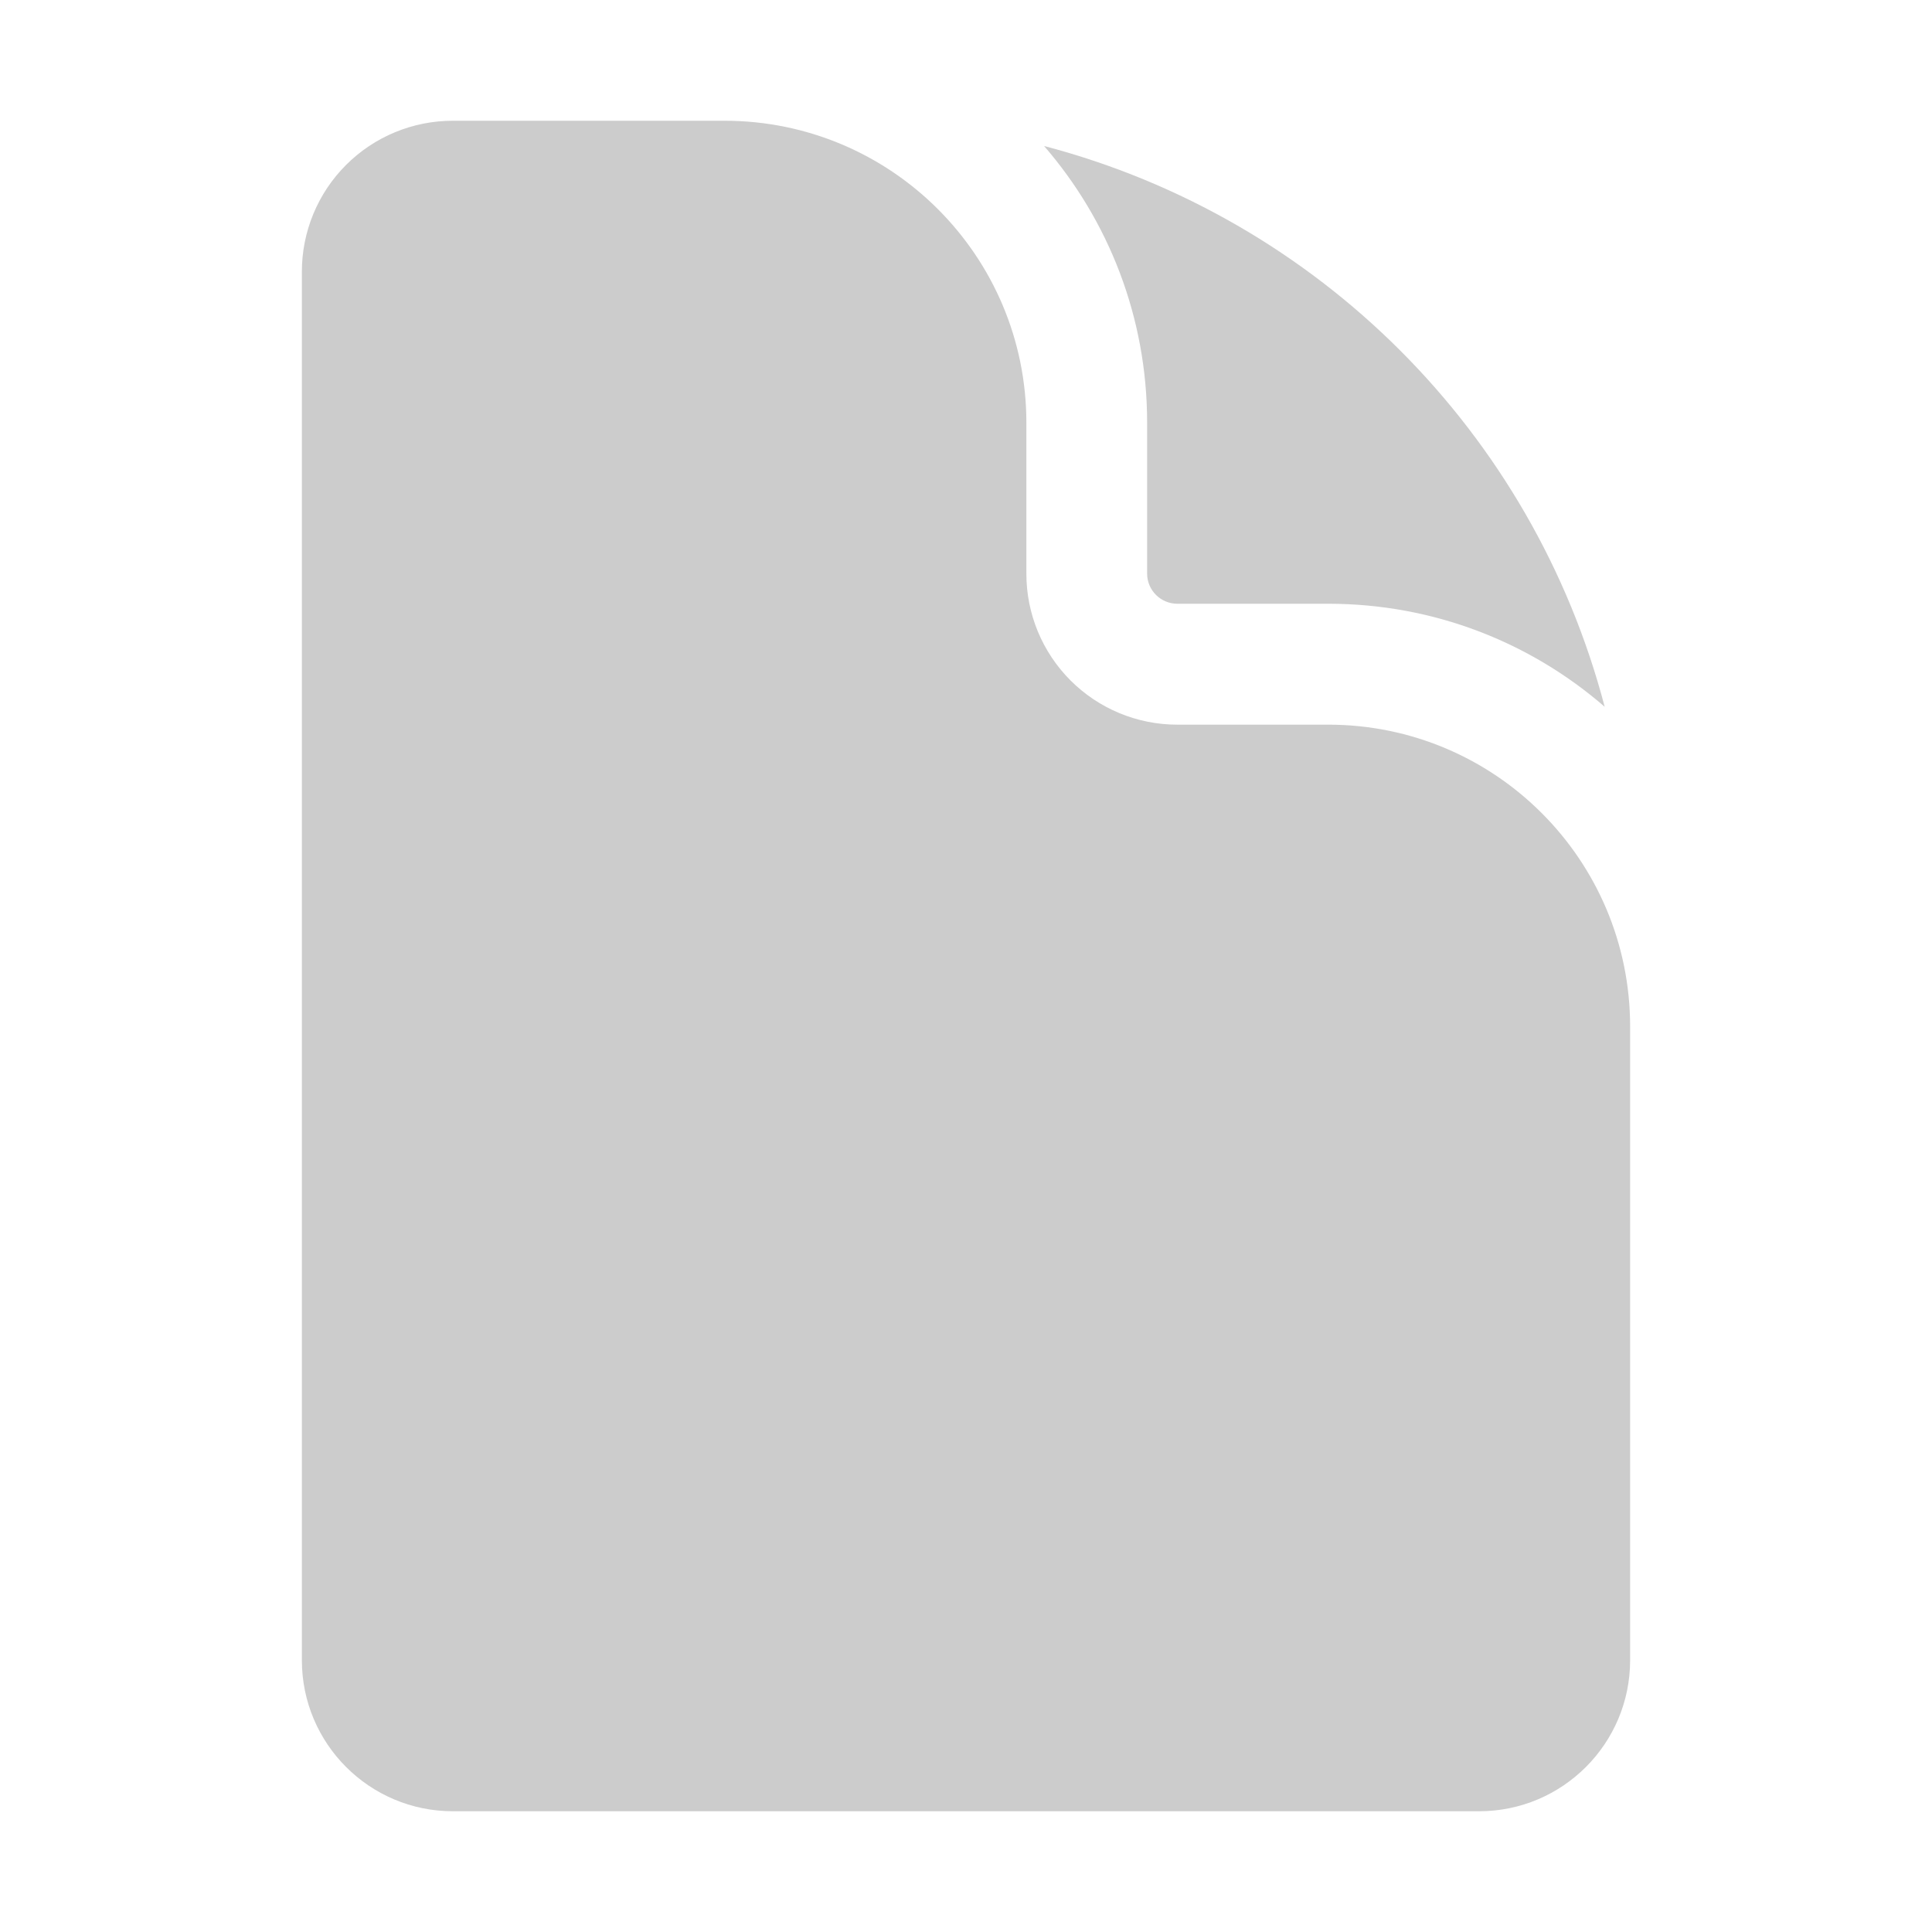
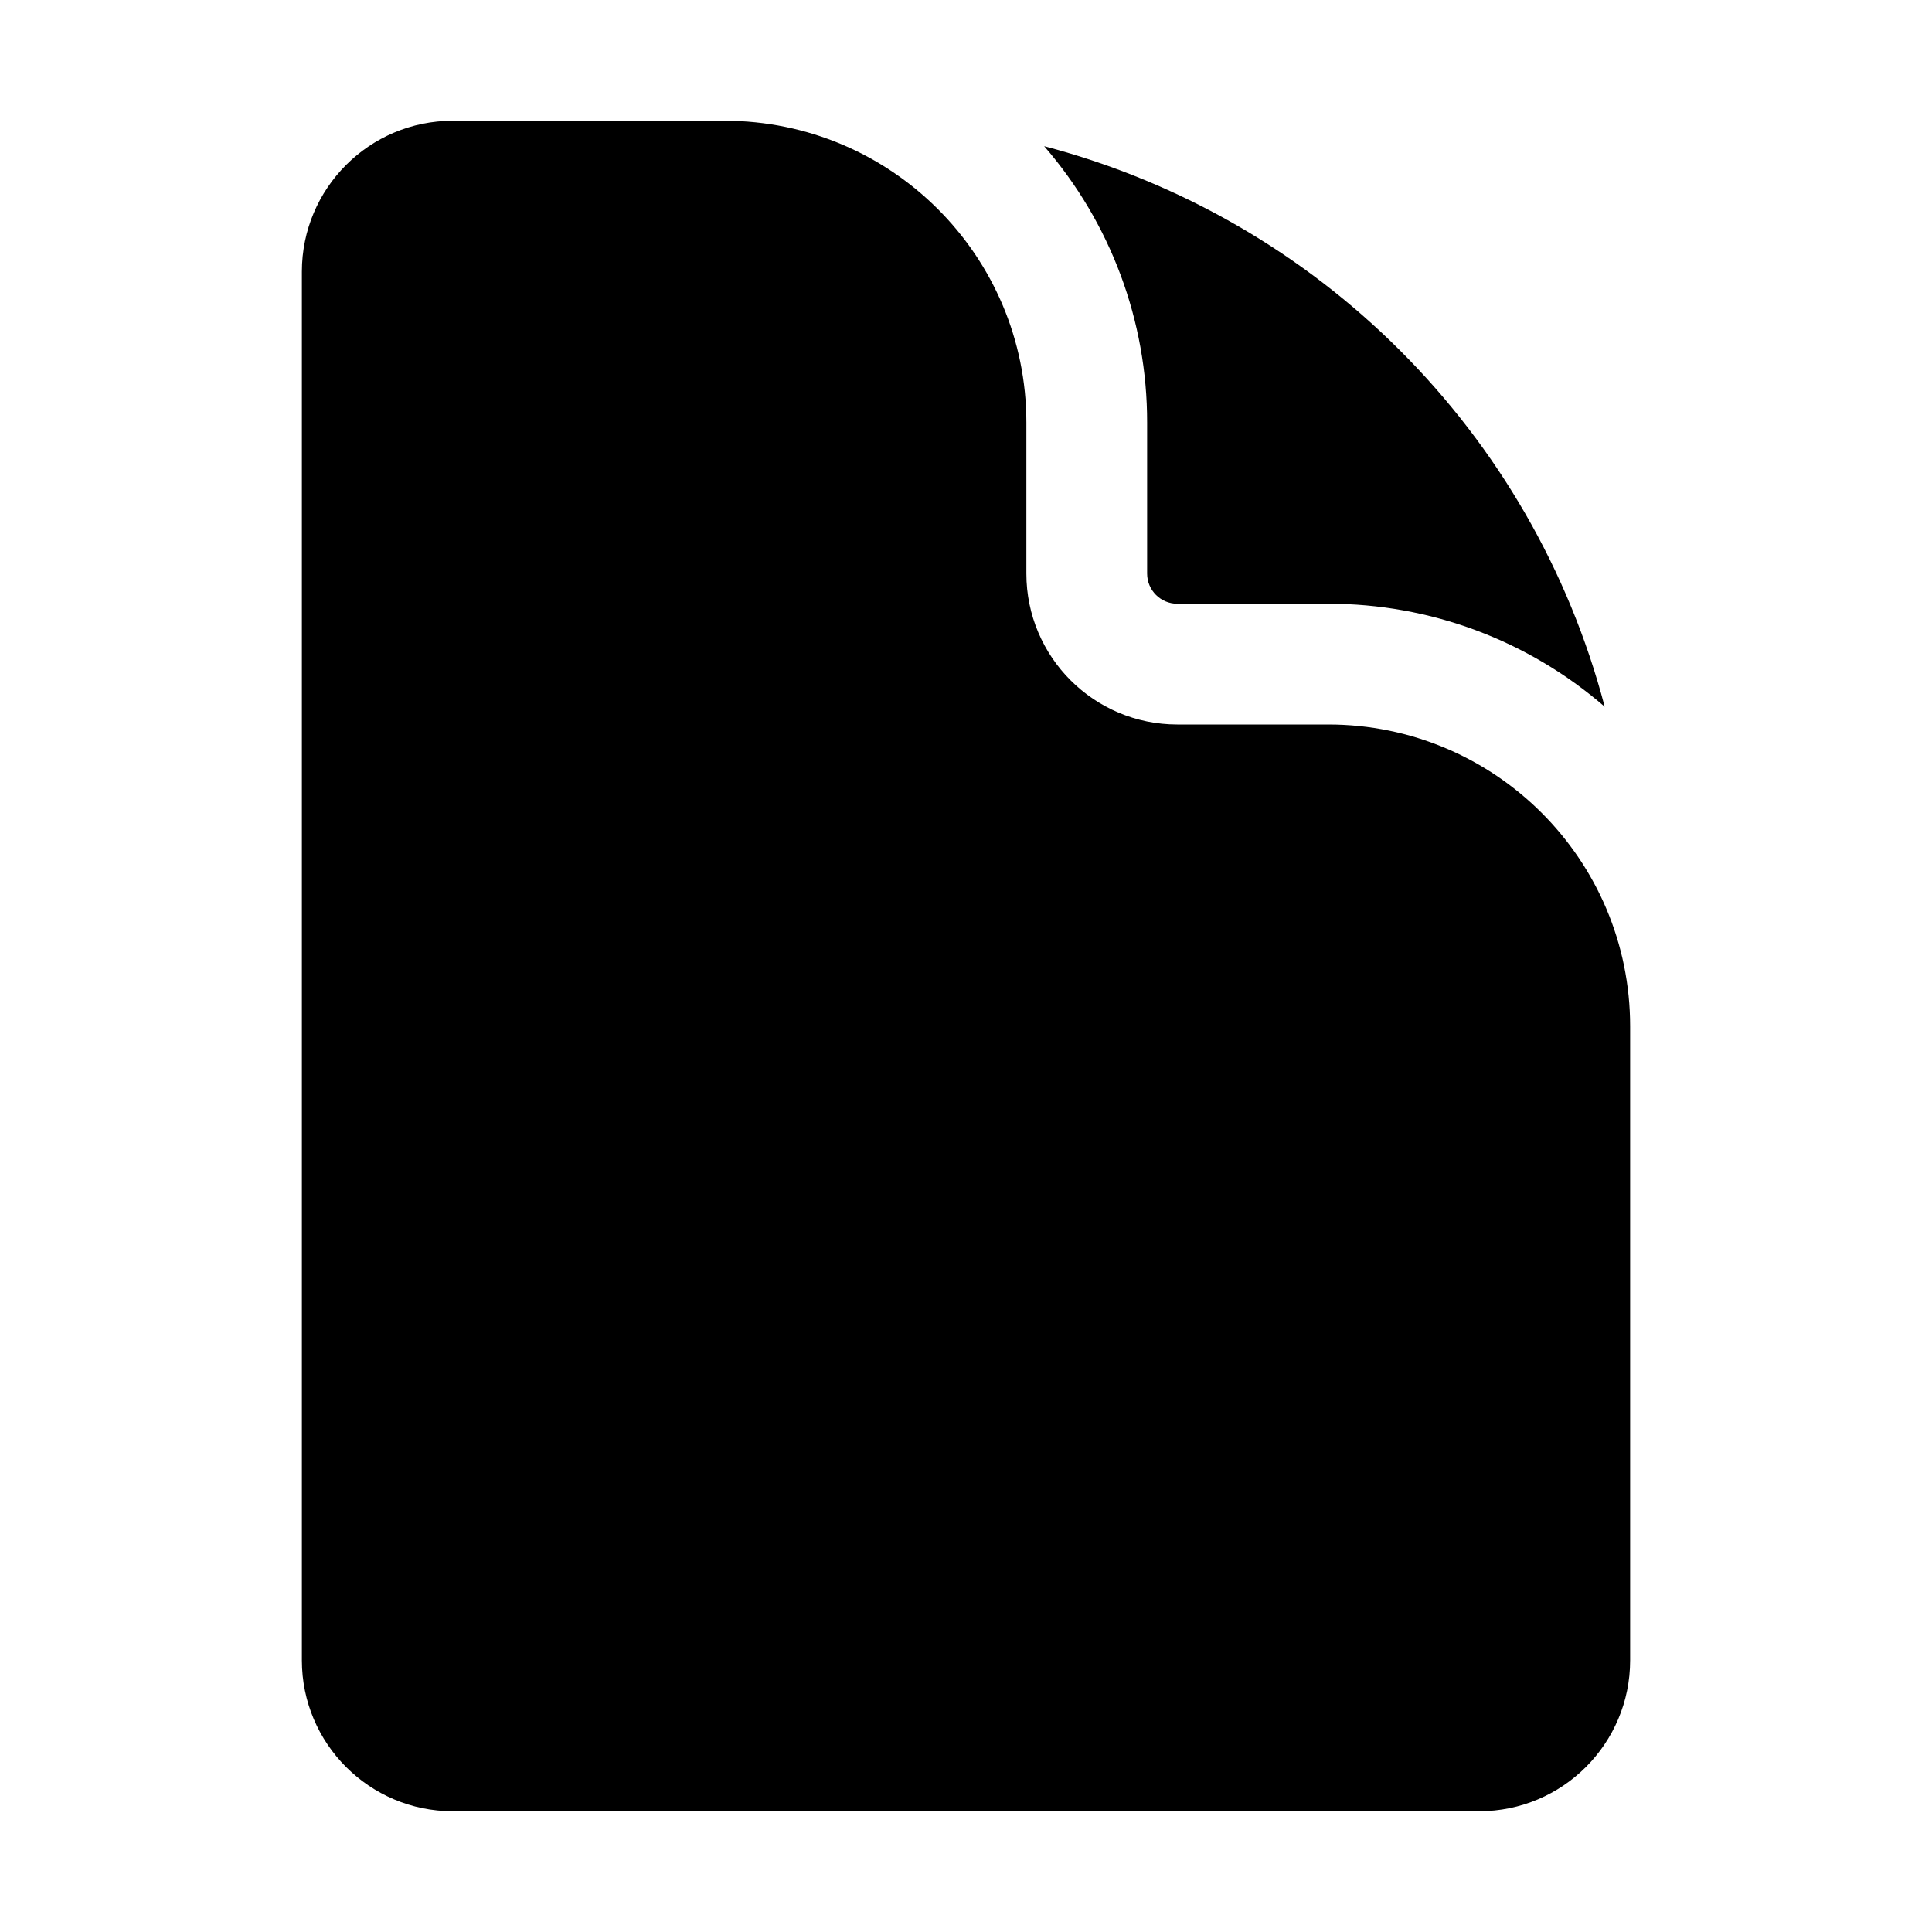
- <svg xmlns="http://www.w3.org/2000/svg" viewBox="0 0 12 12" fill="none">
-   <path d="M2.813.75a.937.937 0 0 0-.938.938v8.624c0 .518.42.938.938.938h6.374c.518 0 .938-.42.938-.938V6.376c0-1.036-.84-1.875-1.875-1.875h-.938a.937.937 0 0 1-.937-.938v-.937C6.375 1.589 5.535.75 4.5.75H2.812Z" fill="currentColor" fill-opacity=".2" />
-   <path d="M6.486.908c.398.46.639 1.06.639 1.717v.938c0 .103.084.187.188.187h.937c.657 0 1.257.241 1.717.64A4.884 4.884 0 0 0 6.486.907Z" fill="currentColor" fill-opacity=".2" />
+ <svg xmlns="http://www.w3.org/2000/svg" viewBox="0 0 24 24" fill="none">
+   <path d="M5.625 1.5c-1.036 0-1.875.84-1.875 1.875v17.25c0 1.035.84 1.875 1.875 1.875h12.75c1.035 0 1.875-.84 1.875-1.875V12.75A3.75 3.75 0 0 0 16.5 9h-1.875a1.875 1.875 0 0 1-1.875-1.875V5.25A3.75 3.75 0 0 0 9 1.5H5.625Z" fill="#000" />
+   <path d="M12.971 1.816A5.23 5.23 0 0 1 14.25 5.25v1.875c0 .207.168.375.375.375H16.5a5.23 5.23 0 0 1 3.434 1.279 9.768 9.768 0 0 0-6.963-6.963Z" fill="#000" />
</svg>
